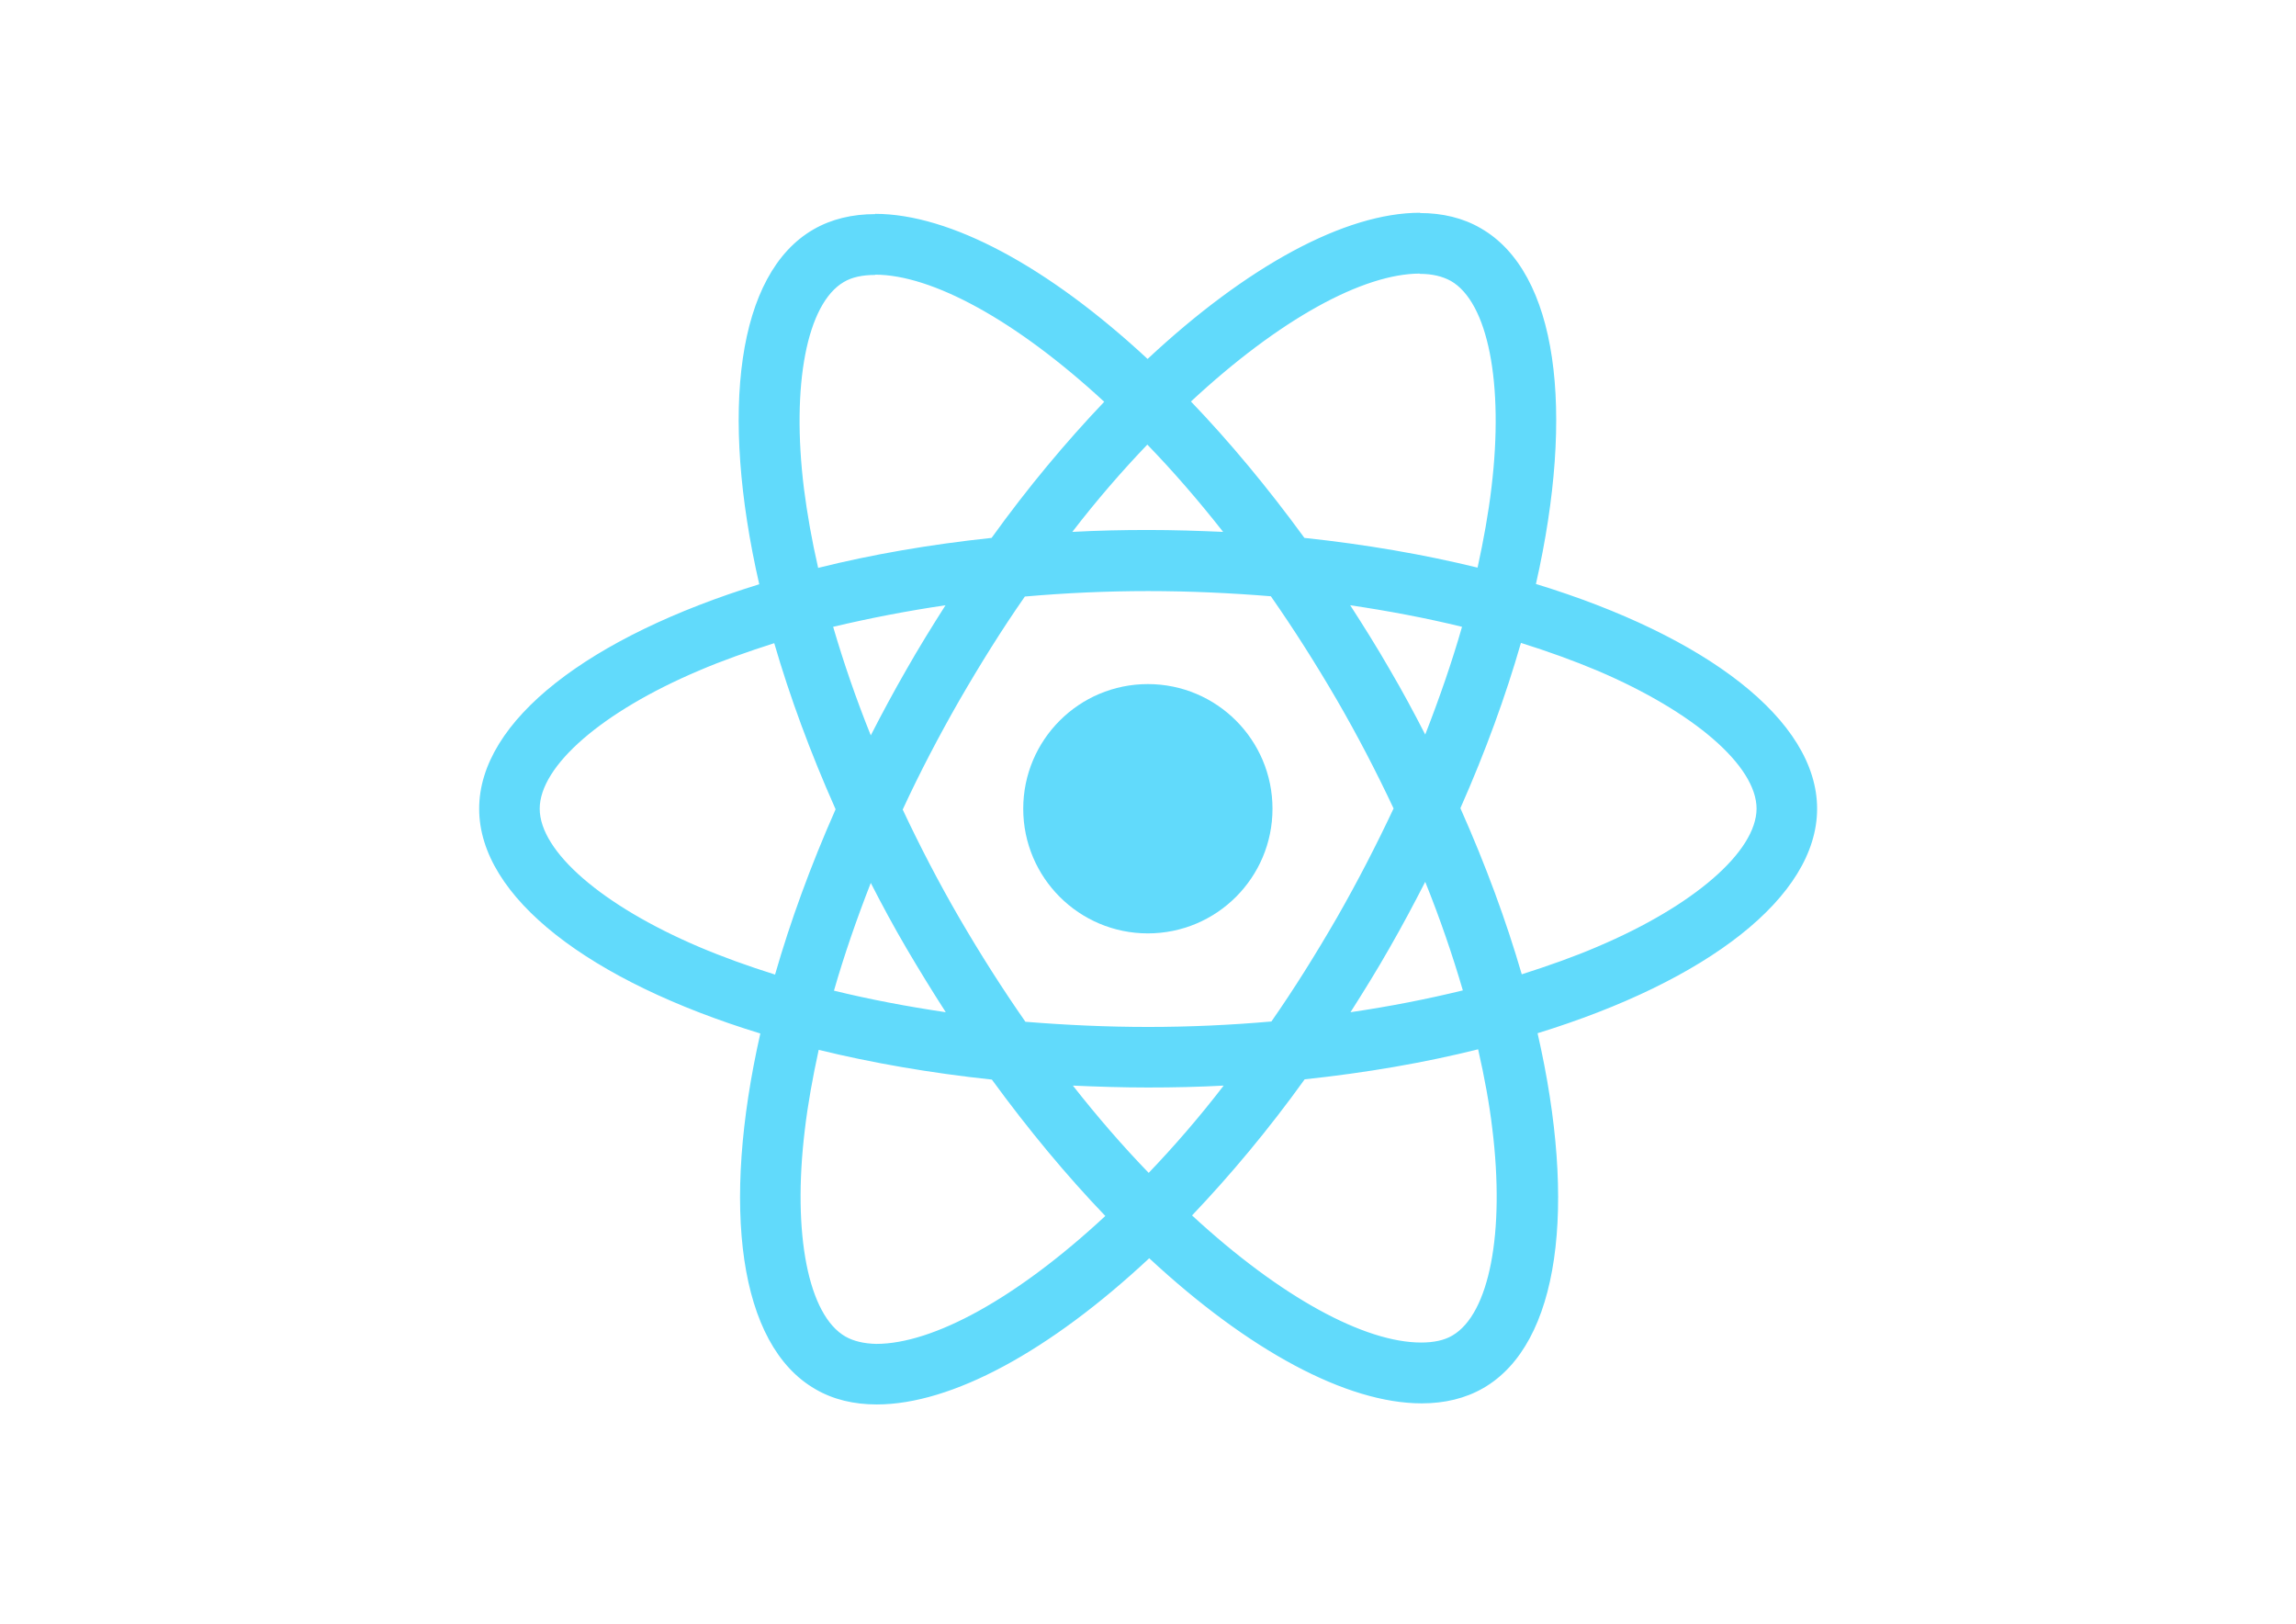
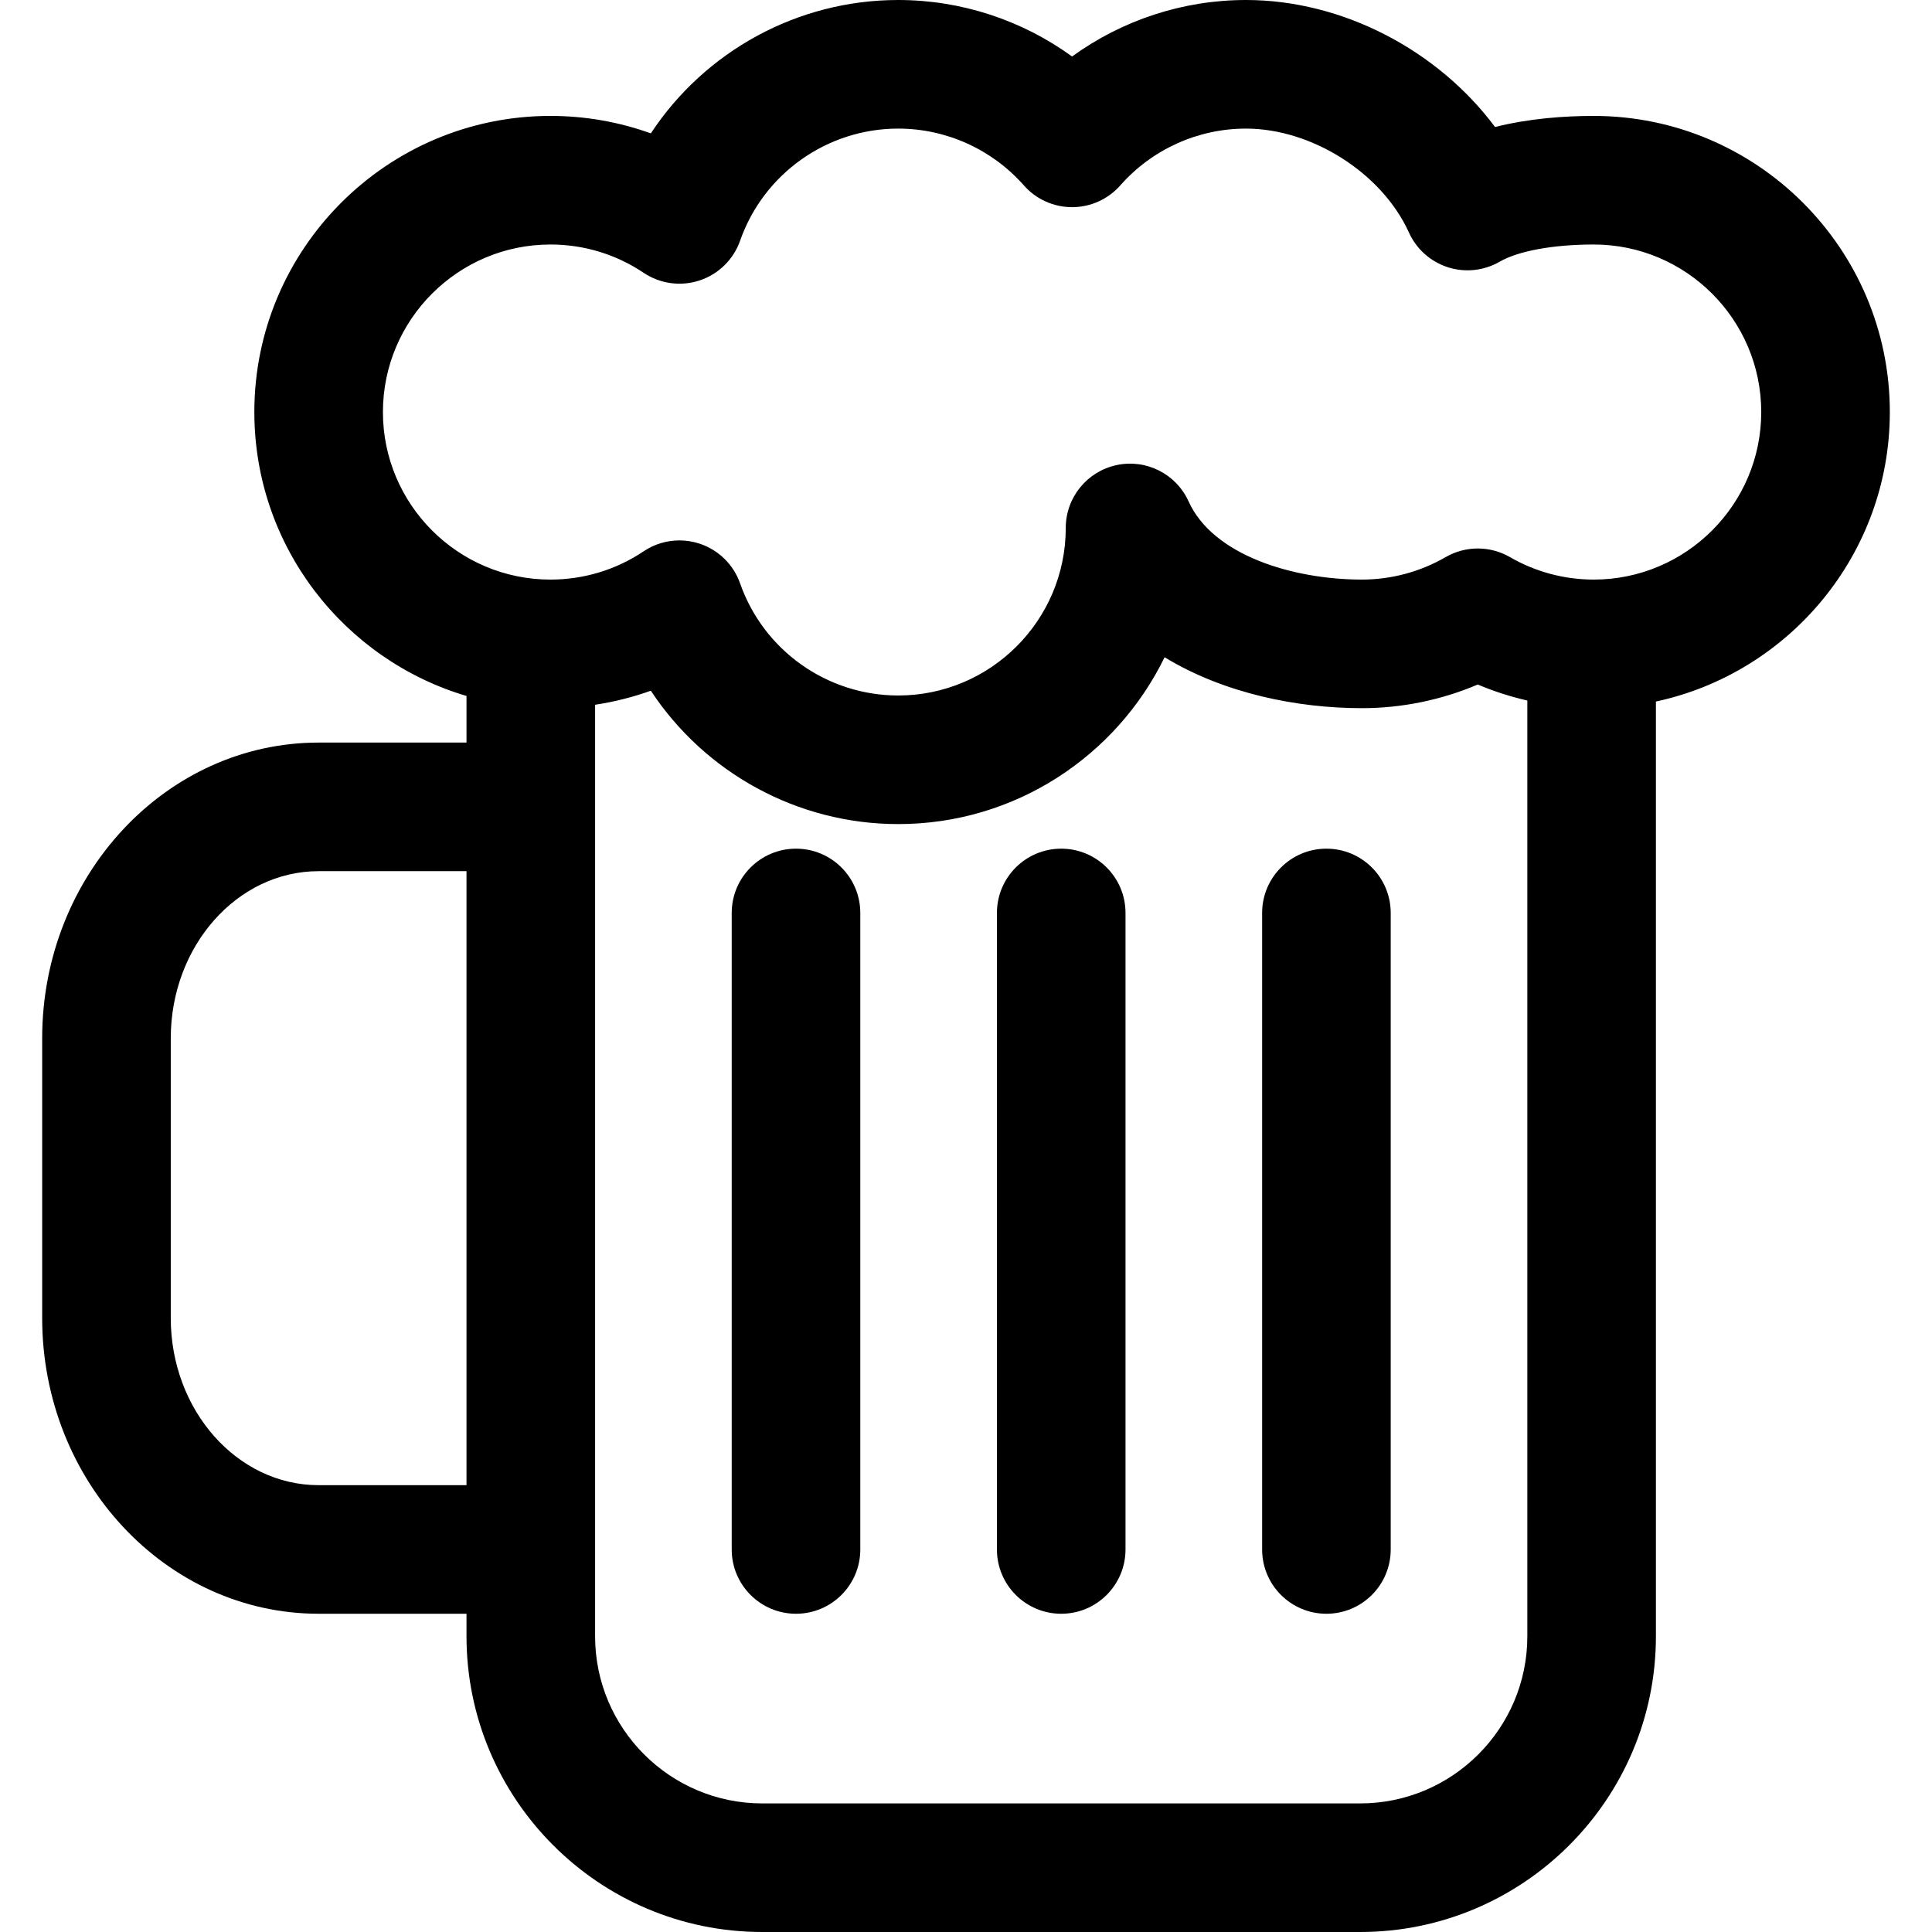
- <svg xmlns="http://www.w3.org/2000/svg" viewBox="0 0 841.9 595.3">
-   <g fill="#61DAFB">
-     <path d="M666.3 296.5c0-32.5-40.7-63.3-103.1-82.4 14.4-63.6 8-114.2-20.2-130.4-6.5-3.8-14.1-5.6-22.4-5.6v22.3c4.6 0 8.3.9 11.4 2.6 13.6 7.8 19.5 37.5 14.9 75.7-1.1 9.4-2.9 19.3-5.1 29.4-19.6-4.8-41-8.5-63.5-10.9-13.5-18.5-27.5-35.3-41.6-50 32.6-30.3 63.2-46.9 84-46.9V78c-27.5 0-63.5 19.6-99.9 53.6-36.4-33.8-72.4-53.2-99.9-53.2v22.3c20.7 0 51.4 16.5 84 46.6-14 14.7-28 31.4-41.3 49.9-22.6 2.4-44 6.1-63.6 11-2.3-10-4-19.7-5.2-29-4.7-38.2 1.1-67.9 14.6-75.8 3-1.8 6.9-2.6 11.5-2.6V78.5c-8.4 0-16 1.8-22.6 5.6-28.1 16.2-34.4 66.7-19.9 130.1-62.2 19.2-102.7 49.9-102.7 82.3 0 32.5 40.7 63.3 103.1 82.4-14.4 63.6-8 114.2 20.2 130.4 6.5 3.8 14.1 5.6 22.5 5.6 27.5 0 63.5-19.6 99.9-53.6 36.4 33.8 72.4 53.2 99.9 53.2 8.4 0 16-1.8 22.6-5.6 28.1-16.2 34.4-66.7 19.9-130.1 62-19.1 102.5-49.9 102.5-82.3zm-130.2-66.7c-3.7 12.9-8.3 26.2-13.5 39.5-4.1-8-8.4-16-13.1-24-4.6-8-9.5-15.8-14.4-23.4 14.2 2.1 27.9 4.7 41 7.9zm-45.8 106.5c-7.8 13.5-15.8 26.3-24.1 38.2-14.9 1.3-30 2-45.2 2-15.1 0-30.2-.7-45-1.9-8.3-11.9-16.4-24.6-24.2-38-7.6-13.1-14.5-26.4-20.8-39.8 6.2-13.4 13.2-26.8 20.7-39.9 7.8-13.5 15.8-26.3 24.1-38.2 14.9-1.3 30-2 45.2-2 15.1 0 30.2.7 45 1.9 8.3 11.9 16.4 24.6 24.2 38 7.6 13.1 14.5 26.4 20.8 39.8-6.3 13.4-13.2 26.8-20.7 39.9zm32.3-13c5.4 13.4 10 26.8 13.8 39.8-13.1 3.2-26.9 5.9-41.2 8 4.9-7.7 9.8-15.6 14.4-23.7 4.6-8 8.9-16.1 13-24.1zM421.2 430c-9.3-9.6-18.6-20.3-27.8-32 9 .4 18.2.7 27.5.7 9.4 0 18.7-.2 27.8-.7-9 11.7-18.3 22.4-27.5 32zm-74.4-58.9c-14.2-2.1-27.9-4.7-41-7.9 3.7-12.9 8.3-26.2 13.5-39.5 4.1 8 8.4 16 13.1 24 4.7 8 9.5 15.8 14.4 23.4zM420.7 163c9.3 9.6 18.6 20.3 27.8 32-9-.4-18.2-.7-27.5-.7-9.4 0-18.7.2-27.8.7 9-11.7 18.3-22.4 27.5-32zm-74 58.9c-4.9 7.7-9.8 15.6-14.4 23.7-4.6 8-8.9 16-13 24-5.4-13.4-10-26.8-13.8-39.8 13.1-3.1 26.9-5.8 41.2-7.9zm-90.5 125.2c-35.4-15.1-58.3-34.9-58.3-50.6 0-15.7 22.9-35.6 58.3-50.6 8.6-3.7 18-7 27.7-10.1 5.7 19.6 13.2 40 22.5 60.9-9.2 20.8-16.6 41.1-22.2 60.6-9.9-3.1-19.3-6.5-28-10.2zM310 490c-13.6-7.8-19.5-37.5-14.9-75.7 1.1-9.4 2.9-19.3 5.1-29.4 19.6 4.8 41 8.5 63.5 10.9 13.5 18.5 27.5 35.3 41.6 50-32.6 30.3-63.2 46.9-84 46.9-4.5-.1-8.3-1-11.3-2.7zm237.2-76.2c4.7 38.2-1.1 67.9-14.6 75.8-3 1.8-6.9 2.6-11.5 2.6-20.7 0-51.4-16.5-84-46.6 14-14.7 28-31.4 41.3-49.9 22.6-2.4 44-6.1 63.6-11 2.3 10.1 4.1 19.8 5.2 29.1zm38.5-66.7c-8.6 3.7-18 7-27.7 10.1-5.7-19.6-13.2-40-22.5-60.9 9.2-20.8 16.6-41.1 22.2-60.6 9.9 3.1 19.3 6.5 28.1 10.2 35.4 15.1 58.3 34.9 58.3 50.6-.1 15.7-23 35.6-58.4 50.6zM320.8 78.4z" />
-     <circle cx="420.9" cy="296.5" r="45.7" />
-     <path d="M520.5 78.1z" />
+ <svg xmlns="http://www.w3.org/2000/svg" fill="#000000" height="800px" width="800px" version="1.1" id="Capa_1" viewBox="0 0 297 297" xml:space="preserve">
+   <g>
+     <path d="M290.517,63.342c0-25.101-20.421-45.522-45.522-45.522c-4.338,0-9.821,0.36-15.17,1.704C221.023,7.711,206.381,0,191.537,0   c-9.678,0-19.021,3.091-26.73,8.685C157.099,3.091,147.756,0,138.079,0c-15.531,0-29.74,7.92-38.029,20.503   c-4.911-1.769-10.117-2.684-15.429-2.684c-25.101,0-45.522,20.422-45.522,45.522c0,20.618,13.783,38.068,32.616,43.648v7.165   H48.982c-23.434,0-42.499,20.396-42.499,45.465v42.993c0,25.069,19.065,45.464,42.499,45.464h22.732v3.46   c0,25.068,20.395,45.464,45.464,45.464h91.917c25.068,0,45.464-20.396,45.464-45.464V107.845   C275.082,103.438,290.517,85.16,290.517,63.342z M48.982,228.31c-12.535,0-22.732-11.527-22.732-25.697v-42.993   c0-14.17,10.197-25.697,22.732-25.697h22.732v94.388H48.982z M209.096,277.233h-91.917c-14.17,0-25.697-11.527-25.697-25.697   V108.339c2.927-0.444,5.795-1.16,8.568-2.159c8.289,12.582,22.498,20.504,38.029,20.504c17.98,0,33.56-10.479,40.951-25.649   c9.15,5.583,20.45,7.829,30.326,7.829c6.138,0,12.205-1.246,17.819-3.635c2.461,1.048,5.013,1.861,7.617,2.461v143.847   C234.793,265.706,223.266,277.233,209.096,277.233z M244.994,89.097c-4.52,0-8.969-1.193-12.867-3.45   c-3.064-1.773-6.84-1.773-9.903,0c-3.899,2.257-8.349,3.45-12.867,3.45c-10.555,0-22.882-3.713-26.634-12.008   c-1.918-4.242-6.535-6.574-11.088-5.589c-4.551,0.98-7.801,5.005-7.801,9.661c0,14.201-11.554,25.755-25.755,25.755   c-10.923,0-20.69-6.924-24.305-17.229c-1.013-2.886-3.303-5.141-6.205-6.106c-1.019-0.34-2.072-0.506-3.12-0.506   c-1.938,0-3.858,0.569-5.507,1.676c-4.24,2.843-9.192,4.347-14.321,4.347c-14.202,0-25.755-11.554-25.755-25.755   c0-14.202,11.553-25.756,25.755-25.756c5.13,0,10.081,1.503,14.32,4.348c2.54,1.703,5.724,2.136,8.628,1.17   c2.901-0.966,5.192-3.221,6.205-6.106c3.614-10.306,13.382-17.23,24.305-17.23c7.381,0,14.421,3.183,19.317,8.732   c1.876,2.127,4.575,3.346,7.411,3.346c2.836,0,5.535-1.219,7.412-3.346c4.896-5.55,11.937-8.732,19.317-8.732   c10.165,0,20.936,6.868,25.053,15.976c1.152,2.545,3.325,4.484,5.984,5.338c2.66,0.852,5.557,0.543,7.974-0.856   c2.854-1.652,8.255-2.64,14.446-2.64c14.202,0,25.756,11.554,25.756,25.756C270.75,77.543,259.196,89.097,244.994,89.097z" />
+     <path d="M203.906,130.463c-5.458,0-9.883,4.426-9.883,9.883v97.848c0,5.458,4.425,9.883,9.883,9.883   c5.459,0,9.884-4.425,9.884-9.883v-97.848C213.79,134.889,209.365,130.463,203.906,130.463z" />
+     <path d="M163.137,130.463c-5.458,0-9.883,4.426-9.883,9.883v97.848c0,5.458,4.425,9.883,9.883,9.883   c5.459,0,9.884-4.425,9.884-9.883v-97.848C173.02,134.889,168.596,130.463,163.137,130.463z" />
+     <path d="M122.367,130.463c-5.458,0-9.883,4.426-9.883,9.883v97.848c0,5.458,4.425,9.883,9.883,9.883   c5.459,0,9.884-4.425,9.884-9.883v-97.848C132.251,134.889,127.826,130.463,122.367,130.463z" />
  </g>
</svg>
